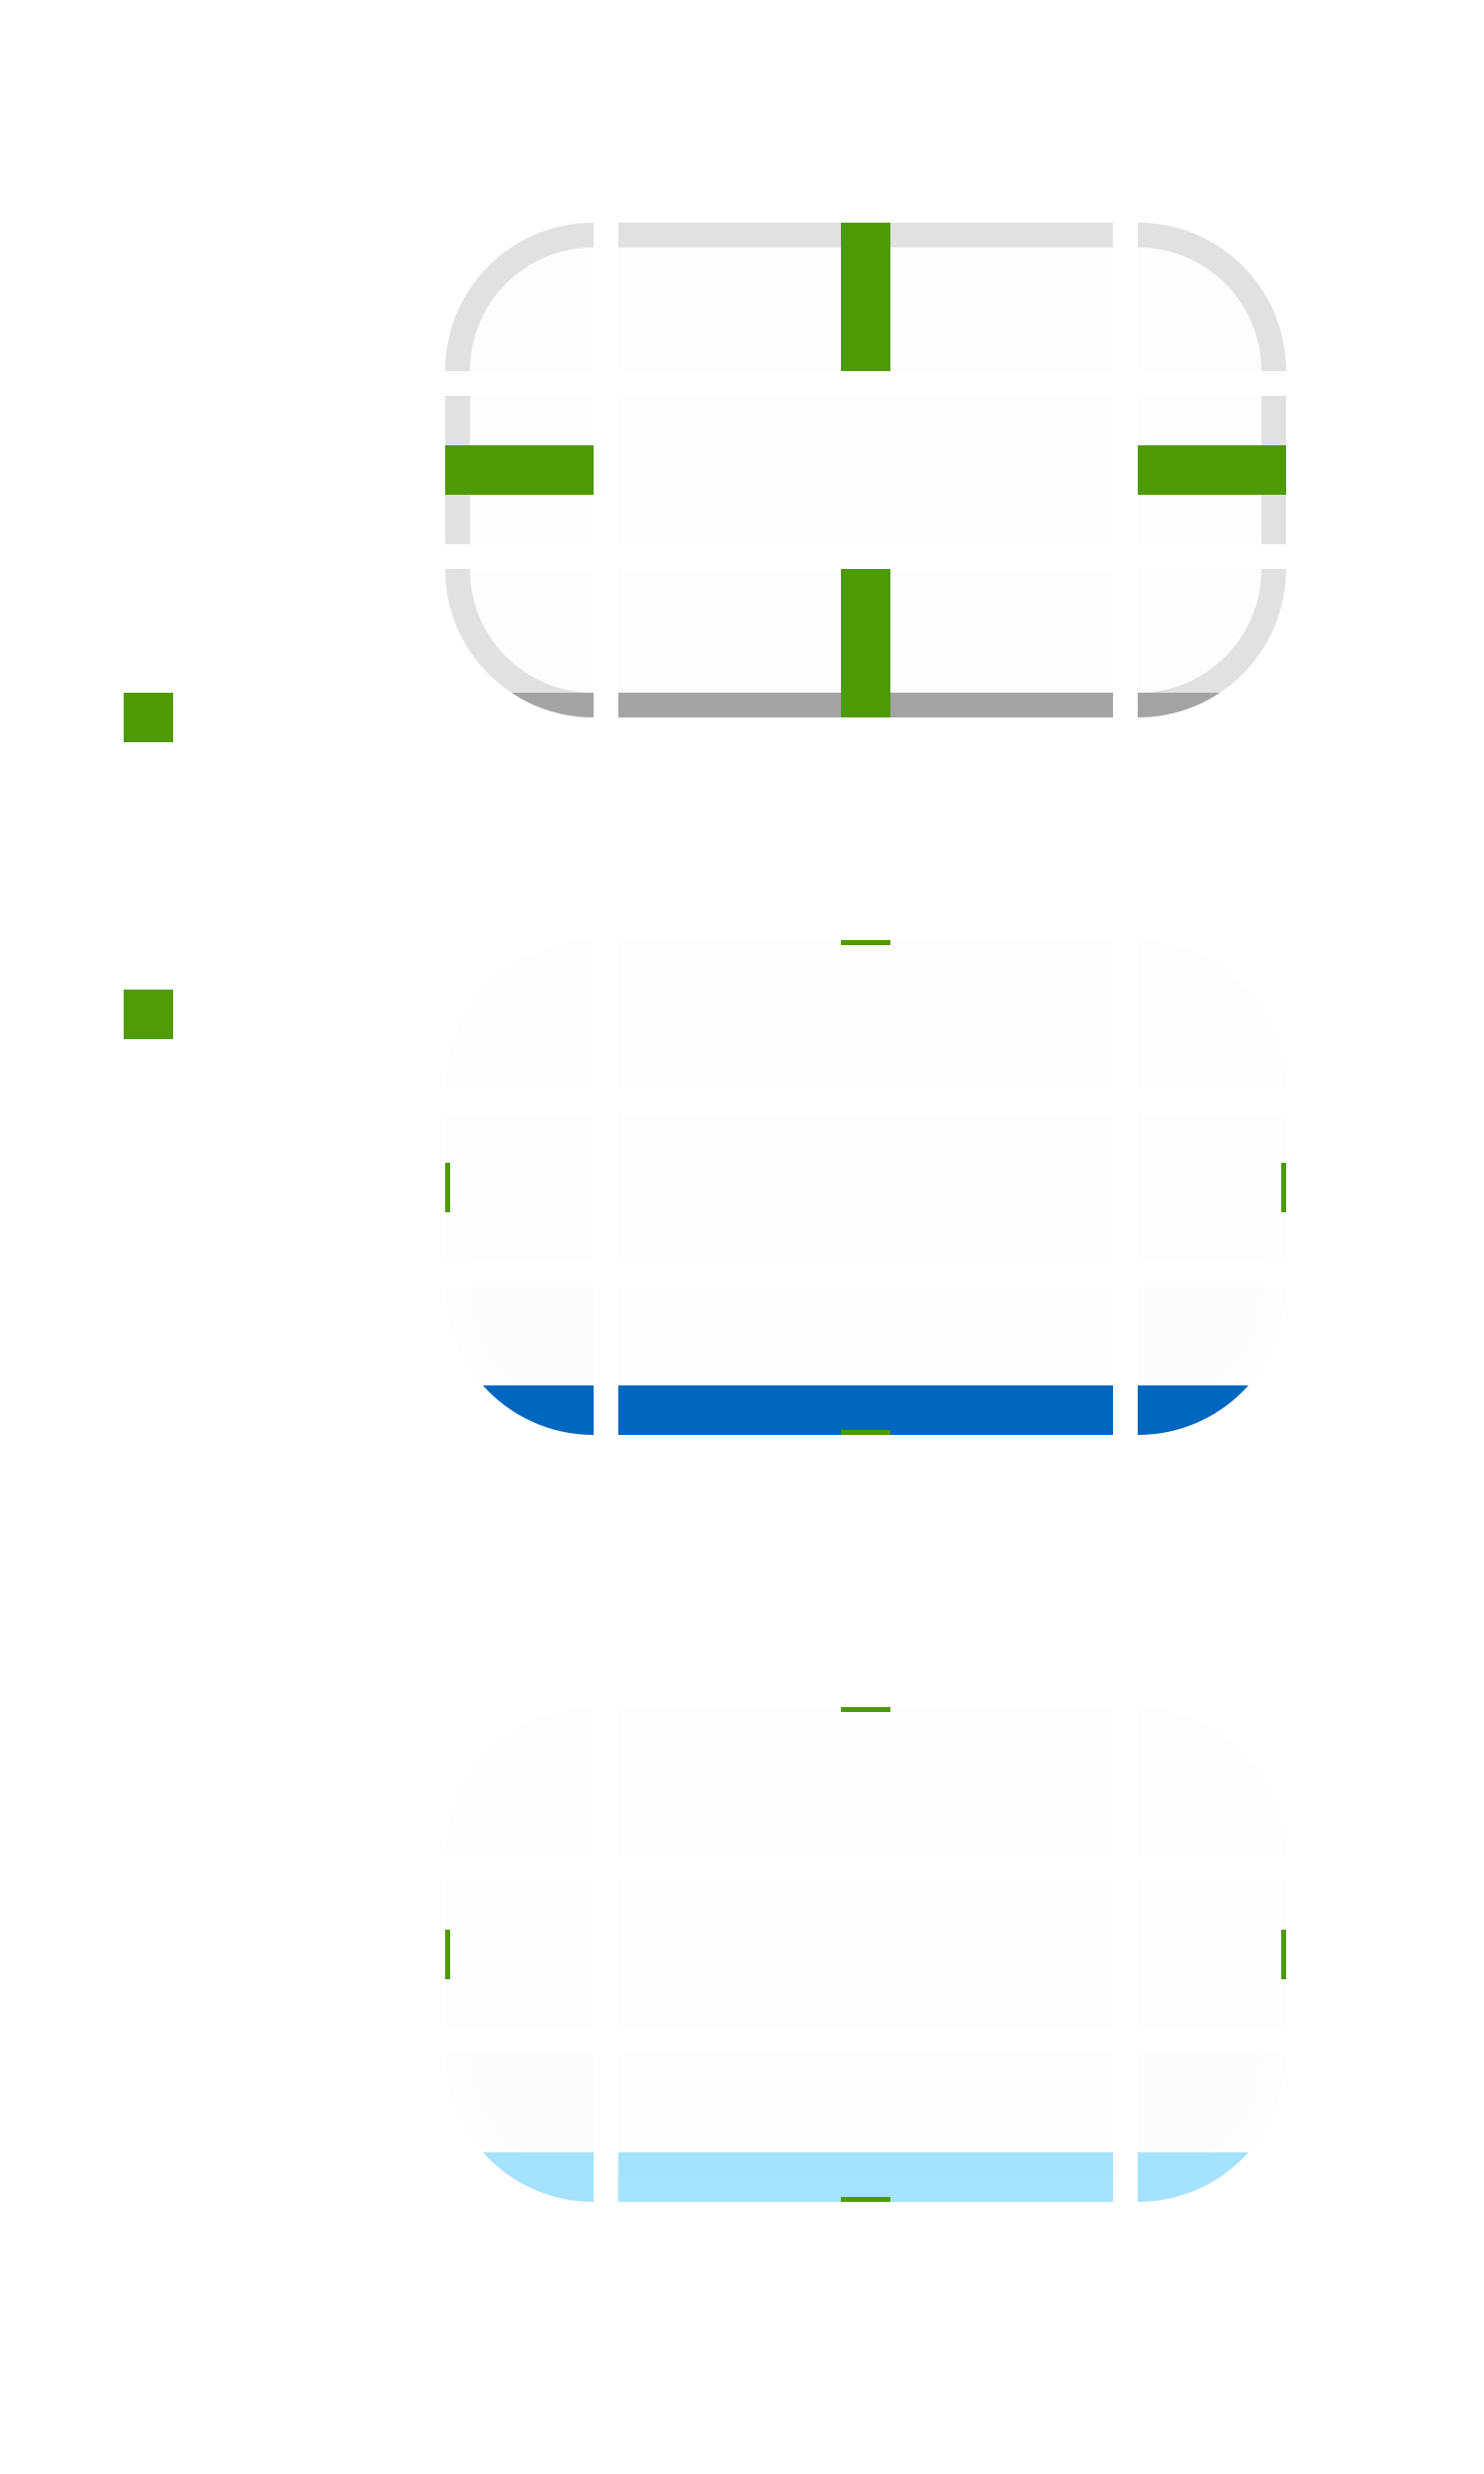
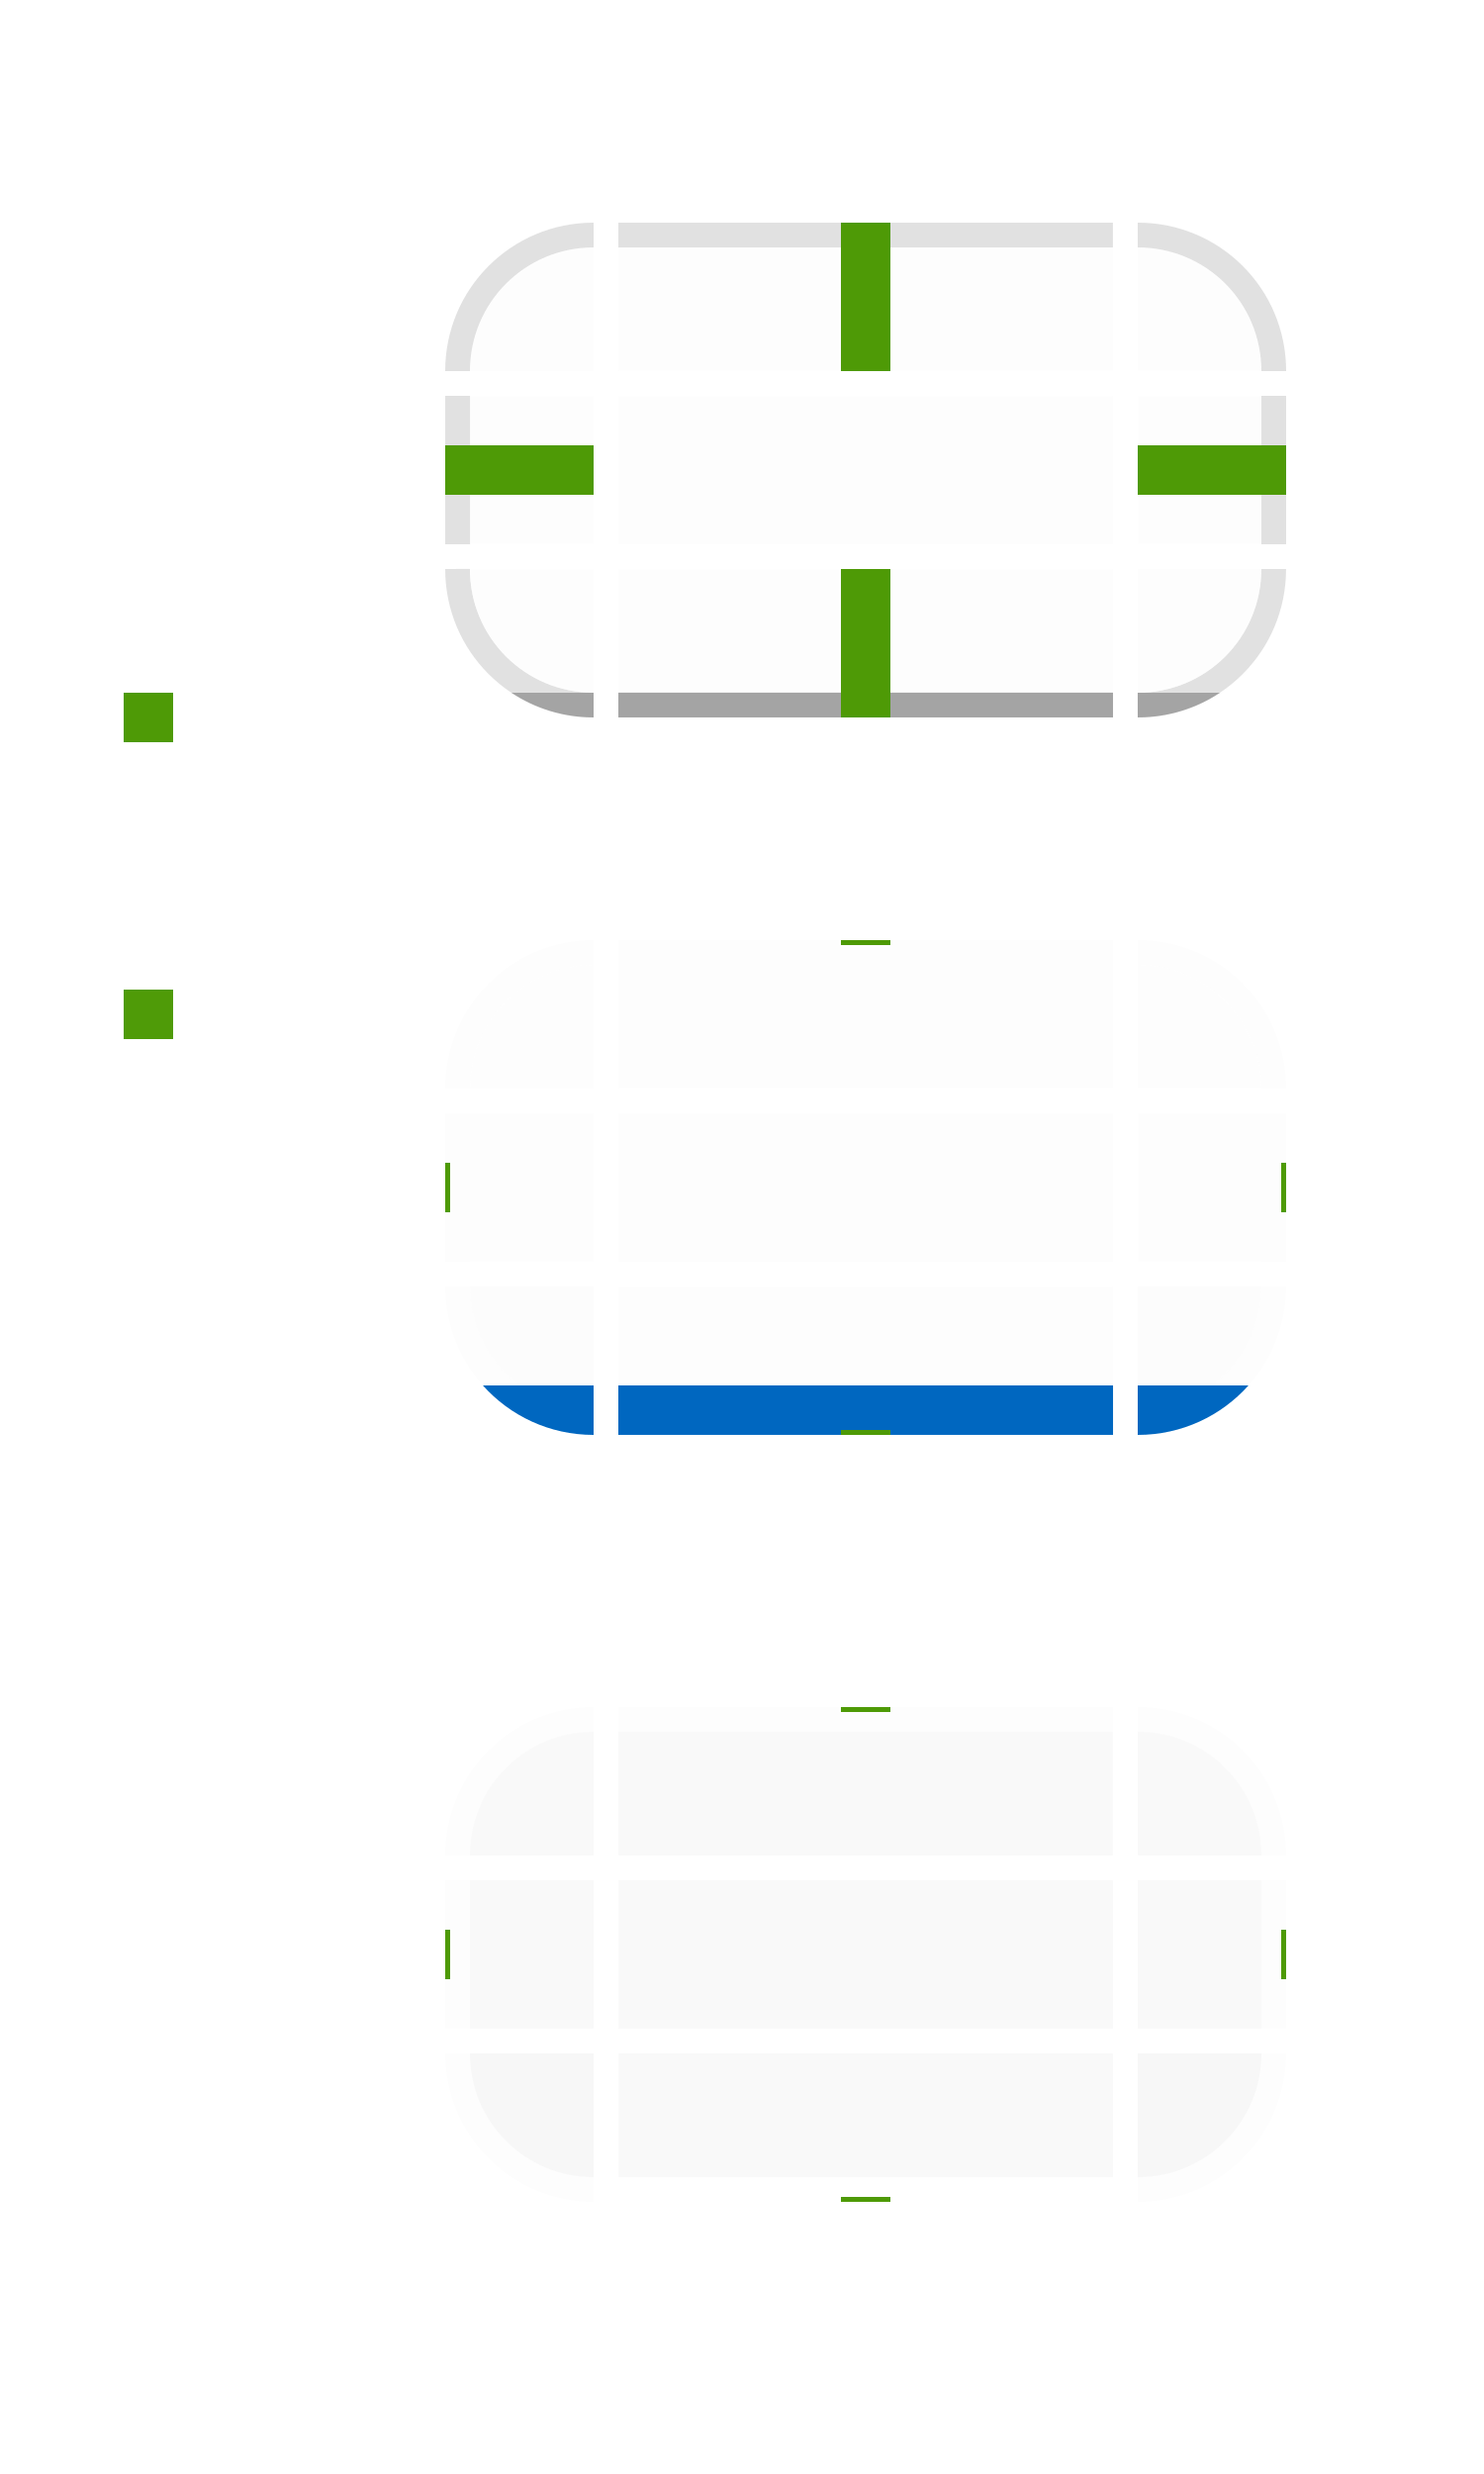
<svg xmlns="http://www.w3.org/2000/svg" xmlns:xlink="http://www.w3.org/1999/xlink" id="svg2" width="60" height="100" version="1.0">
  <defs id="defs5">
    <style id="current-color-scheme" type="text/css">.ColorScheme-Text {
        color:#333333;
      }
      .ColorScheme-Background{
        color:#ffffff;
      }
      .ColorScheme-ViewText {
        color:#333333;
      }
      .ColorScheme-ViewBackground{
        color:#fcfcfc;
      }
      .ColorScheme-ViewHover {
        color:#888888;
      }
      .ColorScheme-ViewFocus{
        color:#3476CF;
      }
      .ColorScheme-ButtonText {
        color:#333333;
      }
      .ColorScheme-ButtonBackground{
        color:#ffffff;
      }
      .ColorScheme-ButtonHover {
        color:#888888;
      }
      .ColorScheme-ButtonFocus{
        color:#3476CF;
      }</style>
  </defs>
  <g id="hover-topleft" transform="matrix(3.779528,0,0,3.779528,-47,-6)">
    <rect style="opacity:0;fill:#000000;stroke-width:0.454;stroke-linecap:square" id="rect1021-4-7" width="1.587" height="1.587" x="17.198" y="19.844" />
    <path id="path1311-3-5" class="ColorScheme-Text" d="m 24,38 c -3.324,0 -6,2.676 -6,6 h 1 c 0,-2.77 2.23,-5 5,-5 z" transform="matrix(0.2645833,0,0,0.2645833,12.43542,9.789583)" fill="currentColor" style="opacity:0.01" />
-     <path id="rect1103-4-3" d="m 18.785,20.108 c -0.733,0 -1.323,0.59 -1.323,1.323 h 1.323 z" class="ColorScheme-ViewBackground" fill="currentColor" style="opacity:0.5" />
+     <path id="rect1103-4-3" d="m 18.785,20.108 c -0.733,0 -1.323,0.59 -1.323,1.323 h 1.323 z" class="ColorScheme-Text" fill="currentColor" style="opacity:0.03" />
  </g>
  <g id="hover-left" transform="matrix(3.779528,0,0,3.779528,-47,-6)">
    <path id="rect1316-7-5" class="ColorScheme-Text" d="m 18,45 v 6 h 1 v -6 z" transform="matrix(0.2645833,0,0,0.2645833,12.43542,9.789583)" fill="currentColor" style="opacity:0.01" />
-     <rect id="rect1309-0-6" width="1.323" height="1.587" x="17.462" y="21.696" fill="currentColor" class="ColorScheme-ViewBackground" style="stroke-width:1.118;opacity:0.5" />
+     <rect id="rect1309-0-6" width="1.323" height="1.587" x="17.462" y="21.696" fill="currentColor" class="ColorScheme-Text" style="stroke-width:1.118;opacity:0.03" />
  </g>
  <g id="hover-right" transform="matrix(3.779528,0,0,3.779528,-47,-6)">
    <use x="0" y="0" xlink:href="#rect1309-0-6" id="use1354-8-2" transform="matrix(-1,0,0,1,43.39167,1.2715657e-7)" width="100%" height="100%" />
    <use x="0" y="0" xlink:href="#rect1316-7-5" id="use1356-6-9" transform="matrix(-1,0,0,1,43.39167,1.2715657e-7)" width="100%" height="100%" />
  </g>
  <g id="hover-top" transform="matrix(3.779528,0,0,3.779528,-47,-6)">
    <path id="use1360-8-1" class="ColorScheme-Text" d="m 25,38 v 1 h 20 v -1 z" transform="matrix(0.2645833,0,0,0.2645833,12.43542,9.789583)" fill="currentColor" style="opacity:0.01" />
    <use x="0" y="0" xlink:href="#rect1309-0-6" id="use1358-8-2" transform="matrix(0,1.000002,3.333334,0,-53.26946,2.645795)" width="100%" height="100%" />
  </g>
  <g id="hover-bottom" transform="matrix(3.779528,0,0,3.779528,-47,-6)">
    <use x="0" y="0" xlink:href="#rect1309-0-6" id="use1362-4-7" transform="matrix(0,-1,-3.333334,0,96.66113,42.33333)" width="100%" height="100%" />
-     <path id="use1364-3-0" class="ColorScheme-ButtonHover" d="M 24.342,25.135 H 19.05 V 24.606 h 5.292 z" style="fill:#4cc8ff;fill-opacity:1;opacity:0.5" />
+     <path id="use1364-3-0" class="ColorScheme-ButtonHover" d="M 24.342,25.135 H 19.05 V 24.606 h 5.292 z" style="fill:#4cc8ff;fill-opacity:0;opacity:0.5" />
  </g>
  <g id="hover-bottomright" transform="matrix(3.779528,0,0,3.779528,-47,-6)">
    <path id="use1459-9" d="m 24.606,25.135 c 0.879,0 1.587,-0.708 1.587,-1.587 h -1.587 z" class="ColorScheme-text" fill="currentColor" style="opacity:0.01" />
    <use x="0" y="0" xlink:href="#rect1103-4-3" id="use1370-9-3" transform="rotate(180,21.69583,22.48958)" width="100%" height="100%" />
-     <path id="use1372-2-6" class="ColorScheme-ButtonHover" d="m 46,56 v 2 c 1.784,0 3.379,-0.772 4.477,-2 z" style="fill:#4cc8ff;fill-opacity:1;opacity:0.5" transform="matrix(0.2645833,0,0,0.2645833,12.43542,9.789583)" />
+     <path id="use1372-2-6" class="ColorScheme-ButtonHover" d="m 46,56 v 2 c 1.784,0 3.379,-0.772 4.477,-2 z" style="fill:#4cc8ff;fill-opacity:0;opacity:0.5" transform="matrix(0.2645833,0,0,0.2645833,12.43542,9.789583)" />
  </g>
  <g id="hover-topright" transform="matrix(3.779528,0,0,3.779528,-47,-6)">
    <use x="0" y="0" xlink:href="#rect1103-4-3" id="use1374-0-0" transform="rotate(90,21.69583,24.34167)" width="100%" height="100%" />
    <use x="0" y="0" xlink:href="#path1311-3-5" id="use1376-6-6" transform="rotate(90,21.69583,24.34167)" width="100%" height="100%" />
  </g>
  <g id="hover-center" transform="matrix(3.779528,0,0,3.779528,-47,-6)">
    <use x="0" y="0" xlink:href="#rect1309-0-6" id="use1378-8-2" transform="matrix(0,-1.200003,-3.333334,0,96.66113,44.23838)" width="100%" height="100%" />
  </g>
  <g id="hover-bottomleft" transform="matrix(-3.779528,0,0,3.779528,117,-6)">
    <path id="path1499-6" d="m 24.606,25.135 c 0.879,0 1.587,-0.708 1.587,-1.587 h -1.587 z" class="ColorScheme-text" fill="currentColor" style="opacity:0.01" />
    <use x="0" y="0" xlink:href="#rect1103-4-3" id="use1501-1" transform="rotate(180,21.69583,22.48958)" width="100%" height="100%" />
-     <path id="path1503-8" class="ColorScheme-ButtonHover" d="m 46,56 v 2 c 1.784,0 3.379,-0.772 4.477,-2 z" style="fill:#4cc8ff;fill-opacity:1;opacity:0.5" transform="matrix(0.2645833,0,0,0.2645833,12.43542,9.789583)" />
+     <path id="path1503-8" class="ColorScheme-ButtonHover" d="m 46,56 v 2 c 1.784,0 3.379,-0.772 4.477,-2 z" style="fill:#4cc8ff;fill-opacity:0;opacity:0.5" transform="matrix(0.2645833,0,0,0.2645833,12.43542,9.789583)" />
  </g>
  <g id="base-topleft" transform="matrix(3.779528,0,0,3.779528,-47,-66.00001)">
    <rect style="opacity:0;fill:#000000;stroke-width:0.454;stroke-linecap:square" id="rect1021" width="1.587" height="1.587" x="17.198" y="19.844" />
    <path id="rect1103" d="m 18.785,20.108 c -0.733,0 -1.323,0.59 -1.323,1.323 h 1.323 z" class="ColorScheme-ViewBackground" fill="currentColor" style="opacity:0.5" />
    <path id="path1311" d="m 71,75 c -3.324,0 -6,2.676 -6,6 h 1 c 0,-2.77 2.23,-5 5,-5 z" class="ColorScheme-Text" fill="currentColor" style="opacity:0.15" transform="scale(0.2645833)" />
  </g>
  <g id="base-left" transform="matrix(3.779528,0,0,3.779528,-47,-66.00001)">
    <rect id="rect1309" width="1.323" height="1.587" x="17.462" y="21.696" fill="currentColor" class="ColorScheme-ViewBackground" style="opacity:0.5" />
    <rect id="rect1316" width="0.265" height="1.587" x="17.198" y="21.696" class="ColorScheme-Text" fill="currentColor" style="opacity:0.15" />
  </g>
  <g id="base-right" transform="matrix(3.779528,0,0,3.779528,-47,-66.00001)">
    <use x="0" y="0" xlink:href="#rect1309" id="use1354" transform="matrix(-1,0,0,1,43.39167,1.2715657e-7)" width="100%" height="100%" />
    <use x="0" y="0" xlink:href="#rect1316" id="use1356" transform="matrix(-1,0,0,1,43.39167,1.2715657e-7)" width="100%" height="100%" />
  </g>
  <g id="base-top" transform="matrix(3.779528,0,0,3.779528,-47,-66.00001)">
    <use x="0" y="0" xlink:href="#rect1309" id="use1358" transform="matrix(0,1,3.333334,0,-53.26946,2.645834)" width="100%" height="100%" />
    <use x="0" y="0" xlink:href="#rect1316" id="use1360" transform="matrix(0,1,3.333334,0,-53.26946,2.645834)" width="100%" height="100%" />
  </g>
  <g id="base-bottom" transform="matrix(3.779528,0,0,3.779528,-47,-66.00001)">
    <use x="0" y="0" xlink:href="#rect1309" id="use1362" transform="matrix(0,-1,-3.333334,0,96.66113,42.33333)" width="100%" height="100%" />
    <use x="0" y="0" xlink:href="#rect1316" id="use1364" transform="matrix(0,-1,-3.333334,0,96.66113,42.33333)" width="100%" height="100%" />
    <rect id="use923" width="0.265" height="5.292" x="-25.135" y="-24.342" class="ColorScheme-Text" fill="currentColor" transform="matrix(0,-1,-1,0,0,0)" style="opacity:0.35" />
  </g>
  <g id="base-bottomleft" transform="matrix(3.779528,0,0,3.779528,-47,-66.00001)">
    <path id="use1368" d="m 17.198,23.548 c 0,0.879 0.708,1.587 1.587,1.587 v -0.265 c -0.733,0 -1.323,-0.59 -1.323,-1.323 z" class="ColorScheme-Text" fill="currentColor" style="opacity:0.15;stroke-width:0.265" />
    <path id="use1026" class="ColorScheme-Text" d="M 20.674 28 C 21.625 28.632 22.768 29 24 29 L 24 28 L 20.674 28 z " transform="matrix(0.2645833,0,0,0.2645833,12.43542,17.4625)" fill="currentColor" style="opacity:0.35" />
    <use x="0" y="0" xlink:href="#rect1103" id="use1366" transform="rotate(-90,19.84375,22.48958)" width="100%" height="100%" />
  </g>
  <g id="base-bottomright" transform="matrix(3.779528,0,0,3.779528,-47,-66.00001)">
    <path id="use1372" d="m 24.606,25.135 c 0.879,0 1.587,-0.708 1.587,-1.587 h -0.265 c 0,0.733 -0.59,1.323 -1.323,1.323 z" class="ColorScheme-Text" fill="currentColor" style="opacity:0.15" />
    <path id="path1033" class="ColorScheme-Text" d="M 46 28 L 46 29 C 47.232 29 48.375 28.632 49.326 28 L 46 28 z " transform="matrix(0.2645833,0,0,0.2645833,12.43542,17.4625)" fill="currentColor" style="opacity:0.35" />
    <use x="0" y="0" xlink:href="#rect1103" id="use1370" transform="rotate(180,21.69583,22.48958)" width="100%" height="100%" />
  </g>
  <g id="base-topright" transform="matrix(3.779528,0,0,3.779528,-47,-66.00001)">
    <use x="0" y="0" xlink:href="#rect1103" id="use1374" transform="rotate(90,21.69583,24.34167)" width="100%" height="100%" />
    <use x="0" y="0" xlink:href="#path1311" id="use1376" transform="rotate(90,21.69583,24.34167)" width="100%" height="100%" />
  </g>
  <g id="base-center" transform="matrix(3.779528,0,0,3.779528,-47,-66.00001)">
    <use x="0" y="0" xlink:href="#rect1309" id="use1378" transform="matrix(0,-1.200001,-3.333334,0,96.66113,44.23835)" width="100%" height="100%" />
  </g>
  <g id="g1535-4" transform="matrix(3.779528,0,0,3.779528,-8.000001,-57)" />
  <g id="g1537-7" transform="matrix(3.779528,0,0,3.779528,-8.000001,-57)" />
  <rect ry="2" rx="0" y="28" x="5" height="2" width="2" id="hint-tile-center" style="opacity:1;fill:#4e9a06;fill-opacity:1;fill-rule:nonzero;stroke:none;stroke-width:5.84;stroke-linecap:round;stroke-linejoin:round;stroke-miterlimit:4;stroke-dasharray:none;stroke-dashoffset:0;stroke-opacity:1" />
  <rect style="fill:#4e9a06;fill-opacity:1;fill-rule:nonzero;stroke:none" id="base-hint-top-margin" width="2" height="6" x="34" y="9" />
  <rect width="2" height="2" rx="0" ry="2" x="5" y="40" id="hint-focus-over-base" style="opacity:0.99;fill:#4e9a06;fill-opacity:1;fill-rule:nonzero;stroke:none;stroke-width:0.973" />
  <rect y="18" x="18" height="2" width="6" id="base-hint-left-margin" style="fill:#4e9a06;fill-opacity:1;fill-rule:nonzero;stroke:none" />
  <rect style="fill:#4e9a06;fill-opacity:1;fill-rule:nonzero;stroke:none" id="base-hint-right-margin" width="6" height="2" x="46" y="18" />
  <rect y="23" x="34" height="6" width="2" id="base-hint-bottom-margin" style="fill:#4e9a06;fill-opacity:1;fill-rule:nonzero;stroke:none" />
  <g id="g1535" transform="matrix(3.779528,0,0,3.779528,50,-55)" />
  <g id="g1537" transform="matrix(3.779528,0,0,3.779528,50,-55)" />
  <g id="g1535-1" transform="matrix(3.779528,0,0,3.779528,50,-55)" />
  <g id="g1537-2" transform="matrix(3.779528,0,0,3.779528,50,-55)" />
  <g id="focus-topleft" transform="matrix(3.779528,0,0,3.779528,-47,-37)">
    <rect style="opacity:0;fill:#000000;stroke-width:0.454;stroke-linecap:square" id="rect1021-4" width="1.587" height="1.587" x="17.198" y="19.844" />
    <path id="path1311-3" class="ColorScheme-Text" d="M 24 38 C 20.676 38 18 40.676 18 44 L 19 44 C 19 41.23 21.23 39 24 39 L 24 38 z " transform="matrix(0.2645833,0,0,0.2645833,12.43542,9.789583)" fill="currentColor" style="opacity:0.01" />
    <path id="rect1103-4" d="m 18.785,20.108 c -0.733,0 -1.323,0.59 -1.323,1.323 h 1.323 z" class="ColorScheme-ViewBackground" fill="currentColor" style="opacity:0.5" />
  </g>
  <g id="focus-left" transform="matrix(3.779528,0,0,3.779528,-47,-37)">
    <path id="rect1316-7" class="ColorScheme-Text" d="M 18 45 L 18 51 L 19 51 L 19 45 L 18 45 z " transform="matrix(0.2645833,0,0,0.2645833,12.43542,9.789583)" fill="currentColor" style="opacity:0.01" />
    <rect id="rect1309-0" width="1.323" height="1.587" x="17.462" y="21.696" fill="currentColor" class="ColorScheme-ViewBackground" style="stroke-width:1.118;opacity:0.5" />
  </g>
  <g id="focus-right" transform="matrix(3.779528,0,0,3.779528,-47,-37)">
    <use x="0" y="0" xlink:href="#rect1309-0" id="use1354-8" transform="matrix(-1,0,0,1,43.39167,1.2715657e-7)" width="100%" height="100%" />
    <use x="0" y="0" xlink:href="#rect1316-7" id="use1356-6" transform="matrix(-1,0,0,1,43.39167,1.2715657e-7)" width="100%" height="100%" />
  </g>
  <g id="focus-top" transform="matrix(3.779528,0,0,3.779528,-47,-37)">
    <path id="use1360-8" class="ColorScheme-Text" d="M 25 38 L 25 39 L 45 39 L 45 38 L 25 38 z " transform="matrix(0.2645833,0,0,0.2645833,12.43542,9.789583)" fill="currentColor" style="opacity:0.01" />
    <use x="0" y="0" xlink:href="#rect1309-0" id="use1358-8" transform="matrix(0,1.000002,3.333334,0,-53.26946,2.645795)" width="100%" height="100%" />
  </g>
  <g id="focus-bottom" transform="matrix(3.779528,0,0,3.779528,-47,-37)">
    <use x="0" y="0" xlink:href="#rect1309-0" id="use1362-4" transform="matrix(0,-1,-3.333334,0,96.66113,42.33333)" width="100%" height="100%" />
    <path id="use1364-3" class="ColorScheme-ButtonFocus" d="M 24.342,25.135 H 19.05 V 24.606 h 5.292 z" style="fill:#0067C0;fill-opacity:1" />
  </g>
  <g id="focus-bottomright" transform="matrix(3.779528,0,0,3.779528,-47,-37)">
    <path id="use1459" d="m 24.606,25.135 c 0.879,0 1.587,-0.708 1.587,-1.587 h -1.587 z" class="ColorScheme-text" fill="currentColor" style="opacity:0.01" />
    <use x="0" y="0" xlink:href="#rect1103-4" id="use1370-9" transform="rotate(180,21.69583,22.48958)" width="100%" height="100%" />
    <path id="use1372-2" class="ColorScheme-ButtonFocus" d="M 46 56 L 46 58 C 47.784 58 49.379 57.228 50.477 56 L 46 56 z " transform="matrix(0.2645833,0,0,0.2645833,12.43542,9.789583)" style="fill:#0067C0;fill-opacity:1" />
  </g>
  <g id="focus-topright" transform="matrix(3.779528,0,0,3.779528,-47,-37)">
    <use x="0" y="0" xlink:href="#rect1103-4" id="use1374-0" transform="rotate(90,21.69583,24.34167)" width="100%" height="100%" />
    <use x="0" y="0" xlink:href="#path1311-3" id="use1376-6" transform="rotate(90,21.69583,24.34167)" width="100%" height="100%" />
  </g>
  <g id="focus-center" transform="matrix(3.779528,0,0,3.779528,-47,-37)">
    <use x="0" y="0" xlink:href="#rect1309-0" id="use1378-8" transform="matrix(0,-1.200003,-3.333334,0,96.66113,44.23838)" width="100%" height="100%" />
  </g>
  <rect y="38" x="34" height="0.2" width="2" id="focus-hint-top-margin" style="fill:#4e9a06;fill-opacity:1;fill-rule:nonzero;stroke:none;stroke-width:4.472" />
  <rect style="fill:#4e9a06;fill-opacity:1;fill-rule:nonzero;stroke:none;stroke-width:4.472" id="focus-hint-bottom-margin" width="2" height="0.2" x="34" y="57.8" />
  <rect y="47" x="51.8" height="2" width="0.2" id="focus-hint-right-margin" style="fill:#4e9a06;fill-opacity:1;fill-rule:nonzero;stroke:none;stroke-width:4.472" />
  <rect style="fill:#4e9a06;fill-opacity:1;fill-rule:nonzero;stroke:none;stroke-width:4.472" id="focus-hint-left-margin" width="0.2" height="2" x="18" y="47" />
  <rect y="69" x="34" height="0.2" width="2" id="hover-hint-top-margin" style="fill:#4e9a06;fill-opacity:1;fill-rule:nonzero;stroke:none;stroke-width:4.472" />
  <rect style="fill:#4e9a06;fill-opacity:1;fill-rule:nonzero;stroke:none;stroke-width:4.472" id="hover-hint-bottom-margin" width="2" height="0.2" x="34" y="88.8" />
  <rect y="78" x="51.8" height="2" width="0.2" id="hover-hint-right-margin" style="fill:#4e9a06;fill-opacity:1;fill-rule:nonzero;stroke:none;stroke-width:4.472" />
  <rect style="fill:#4e9a06;fill-opacity:1;fill-rule:nonzero;stroke:none;stroke-width:4.472" id="hover-hint-left-margin" width="0.2" height="2" x="18" y="78" />
  <g id="focus-bottomleft" transform="matrix(-3.779528,0,0,3.779528,117,-37)">
    <path id="path1499" d="m 24.606,25.135 c 0.879,0 1.587,-0.708 1.587,-1.587 h -1.587 z" class="ColorScheme-text" fill="currentColor" style="opacity:0.01" />
    <use x="0" y="0" xlink:href="#rect1103-4" id="use1501" transform="rotate(180,21.69583,22.48958)" width="100%" height="100%" />
    <path id="path1503" class="ColorScheme-ButtonFocus" d="m 46,56 v 2 c 1.784,0 3.379,-0.772 4.477,-2 z" transform="matrix(0.2645833,0,0,0.2645833,12.43542,9.789583)" style="fill:#0067C0;fill-opacity:1" />
  </g>
</svg>
